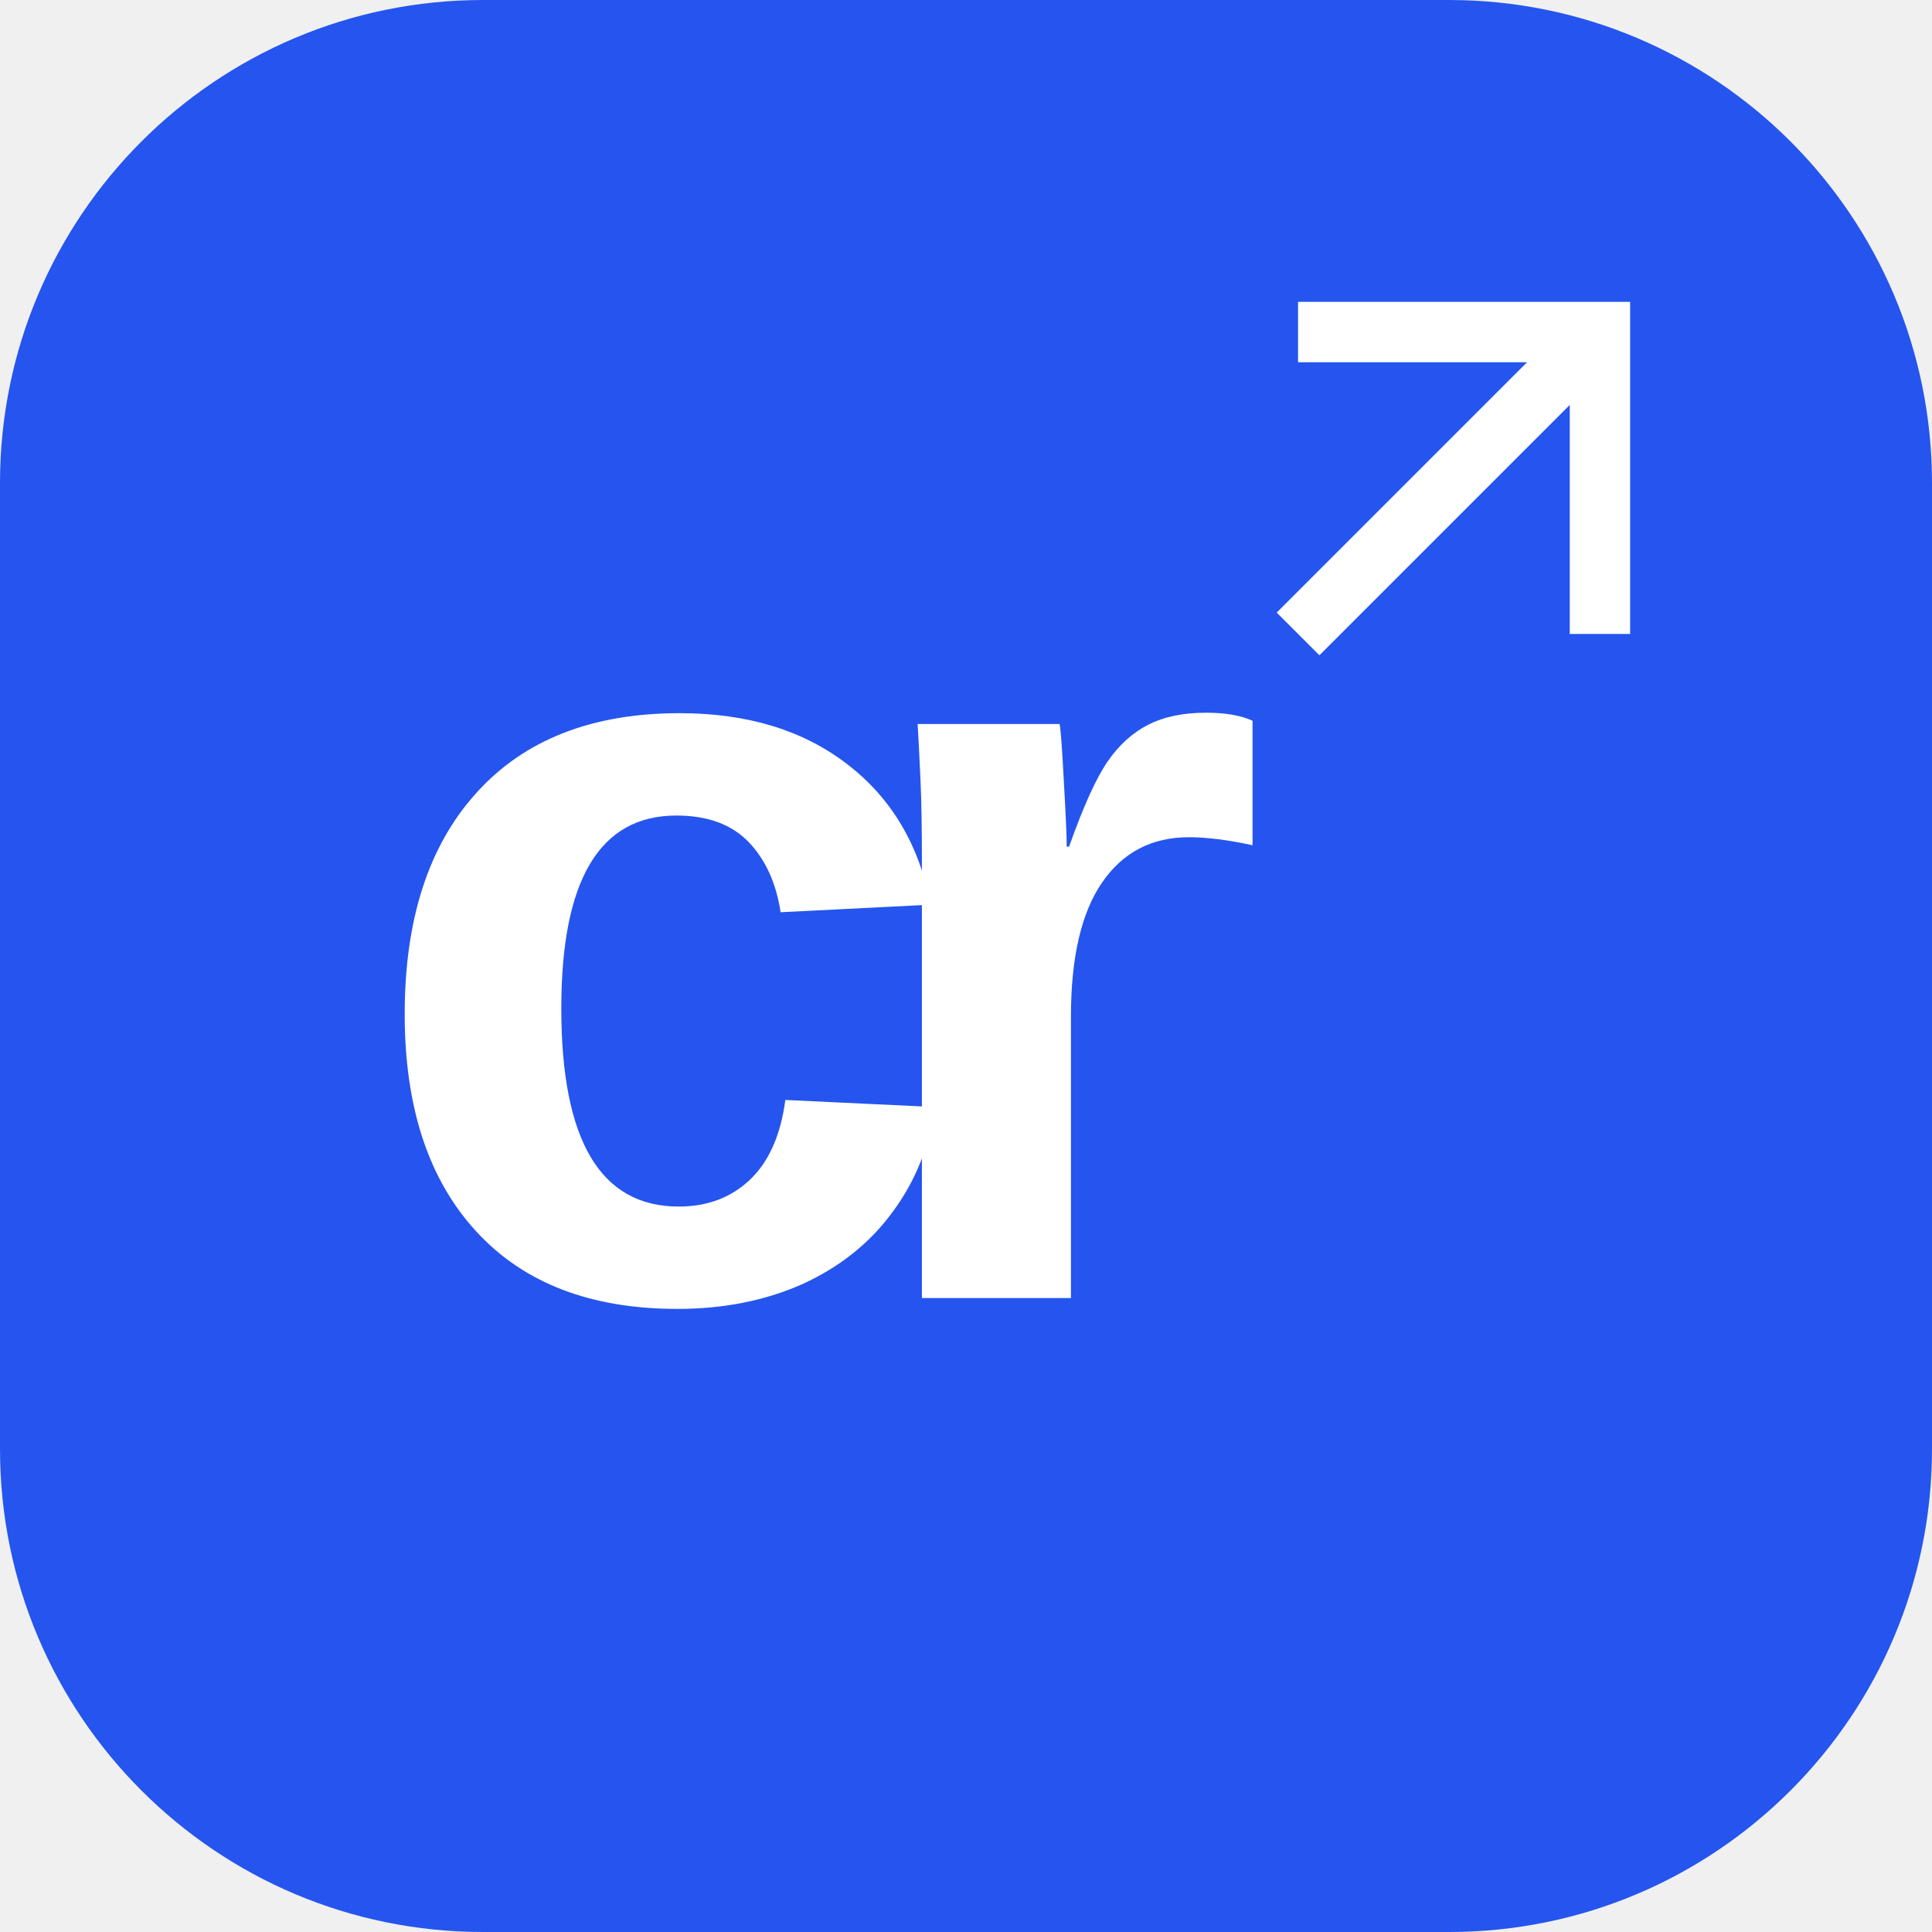
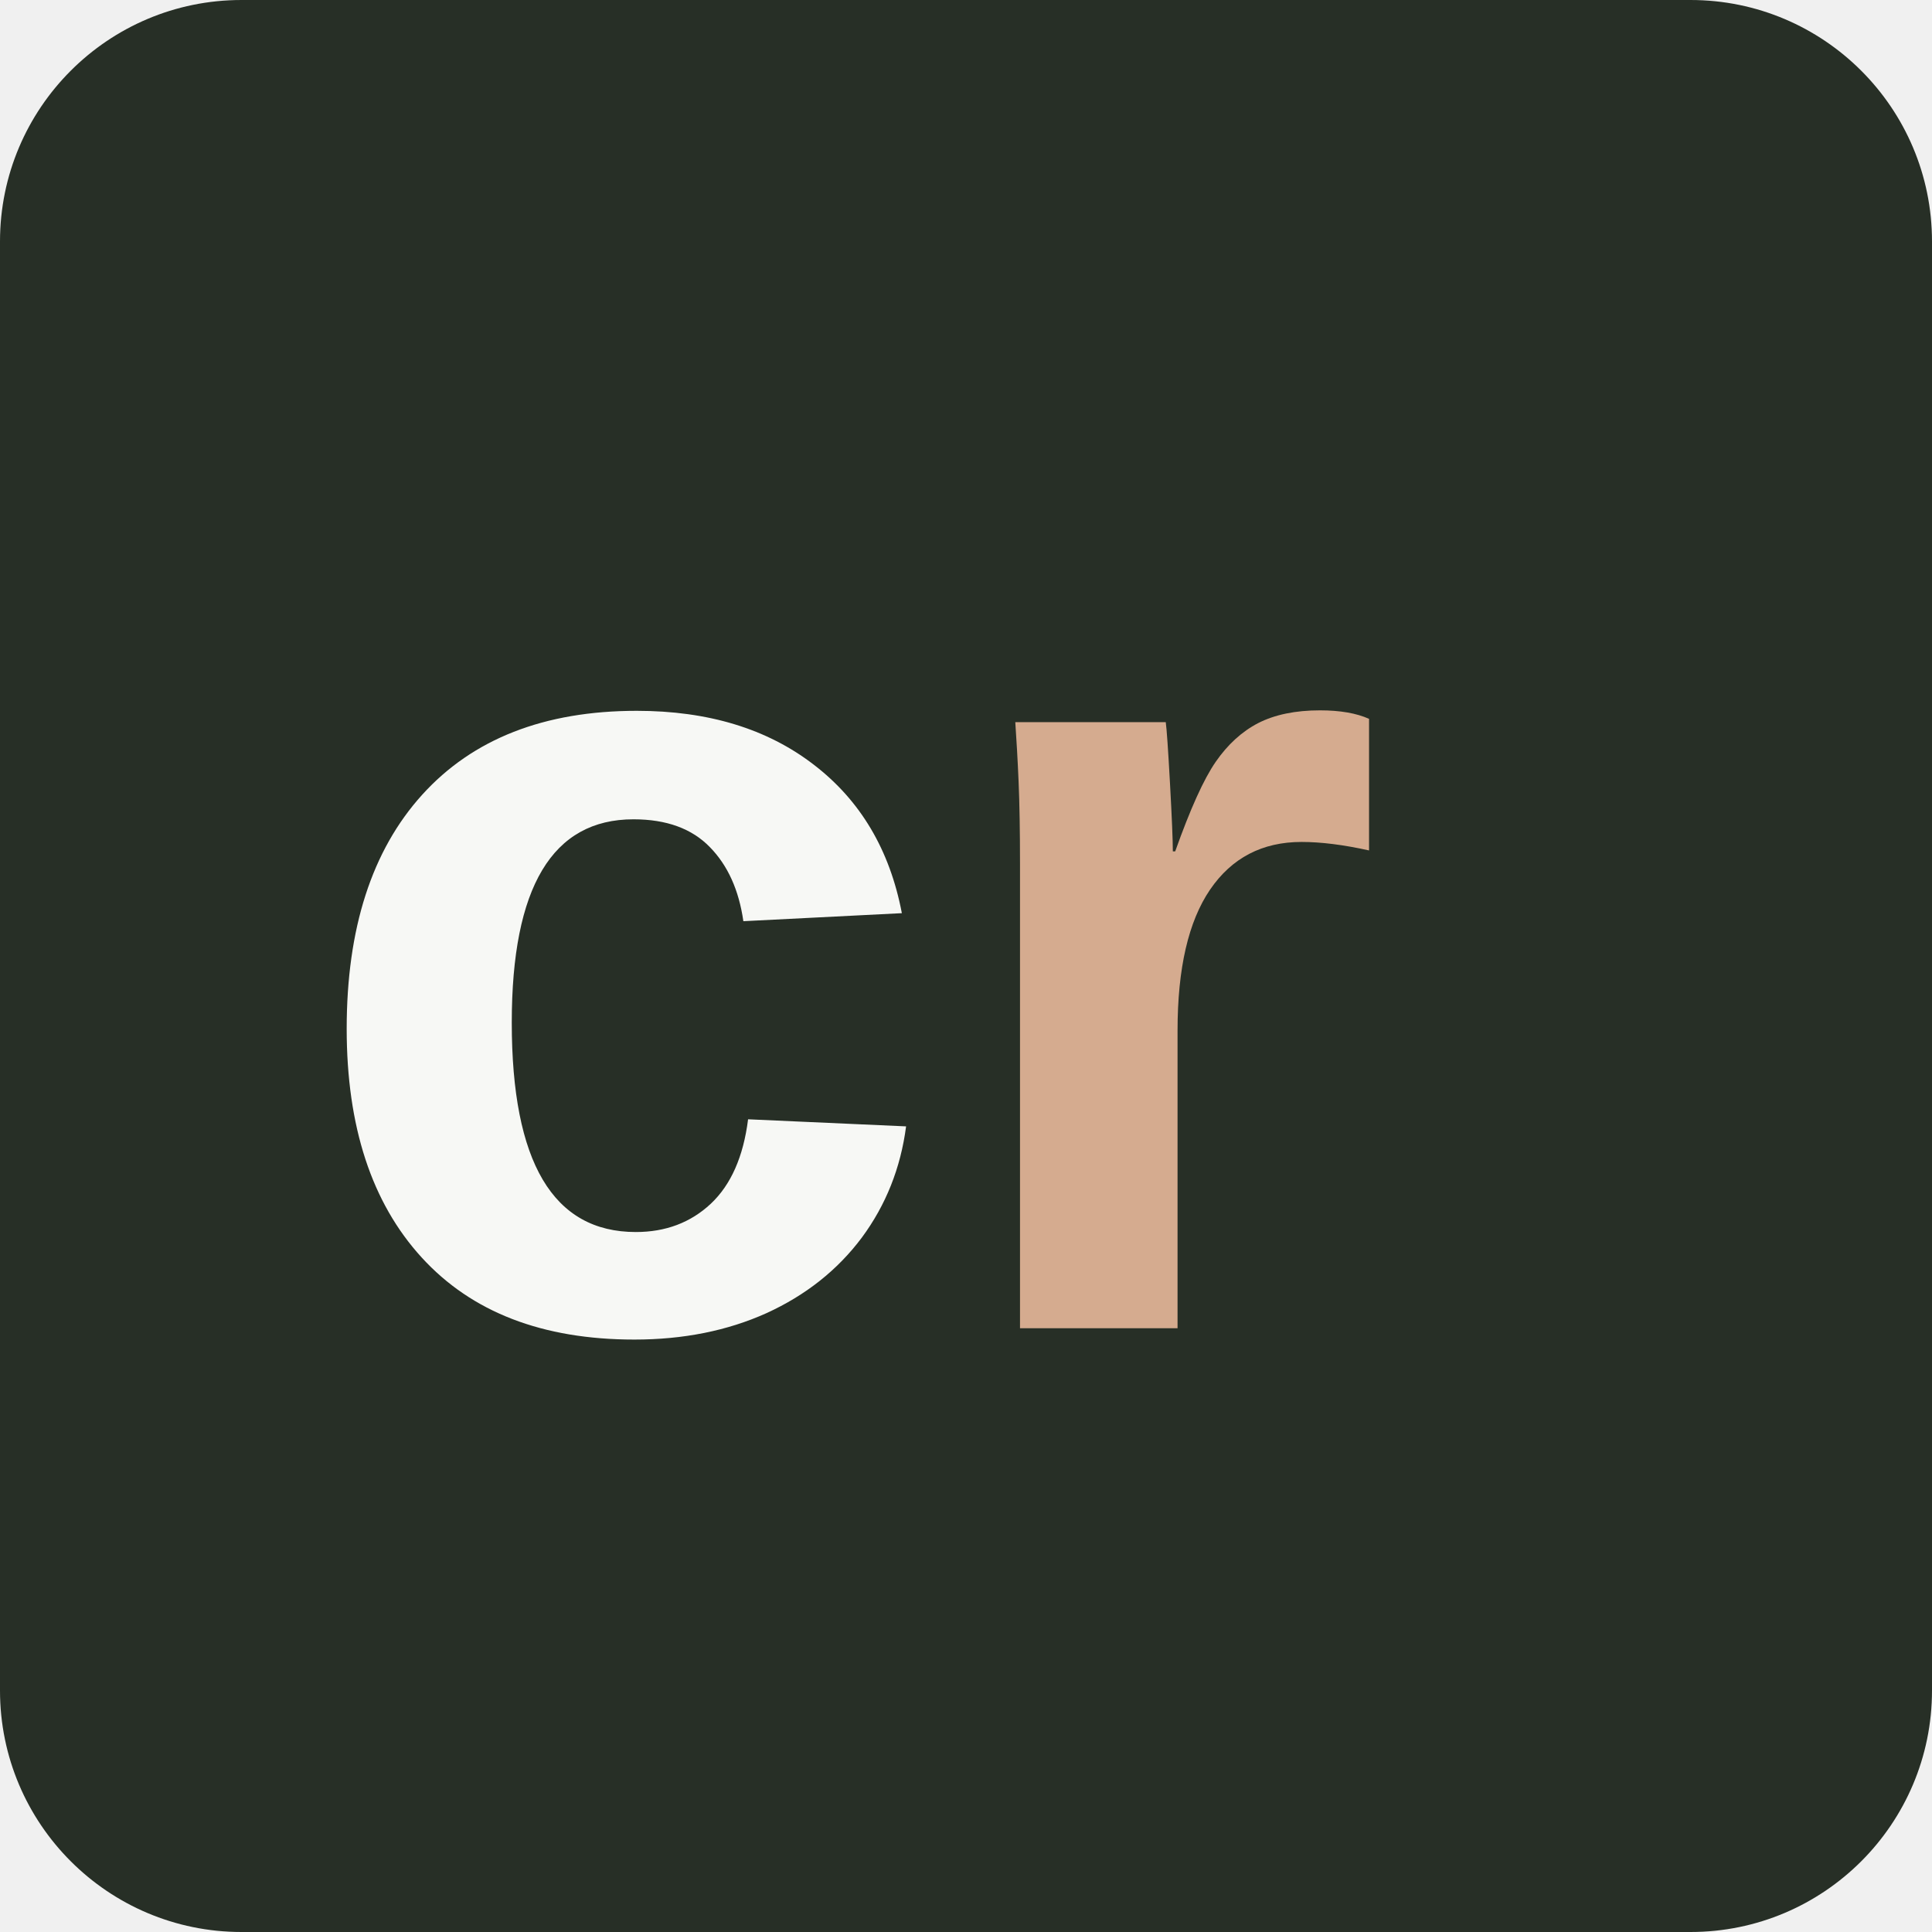
<svg xmlns="http://www.w3.org/2000/svg" viewBox="0 0 64 64">
-   <rect width="64" height="64" rx="16" fill="#2555ee" />
-   <text x="12" y="43" fill="#fff" font-family="Arial,sans-serif" font-size="36" font-weight="bold" letter-spacing="-4">cr</text>
-   <path d="M43 21 53 11m-10 0h10v10" fill="none" stroke="#fff" stroke-width="2" />
+   <rect width="64" height="64" rx="8" fill="#272f26" />
+   <text x="10" y="44" fill="#f7f8f5" font-family="Arial,sans-serif" font-size="38" font-weight="bold" letter-spacing="-4">c<tspan fill="#d5ab8f">r</tspan>
+   </text>
</svg>
